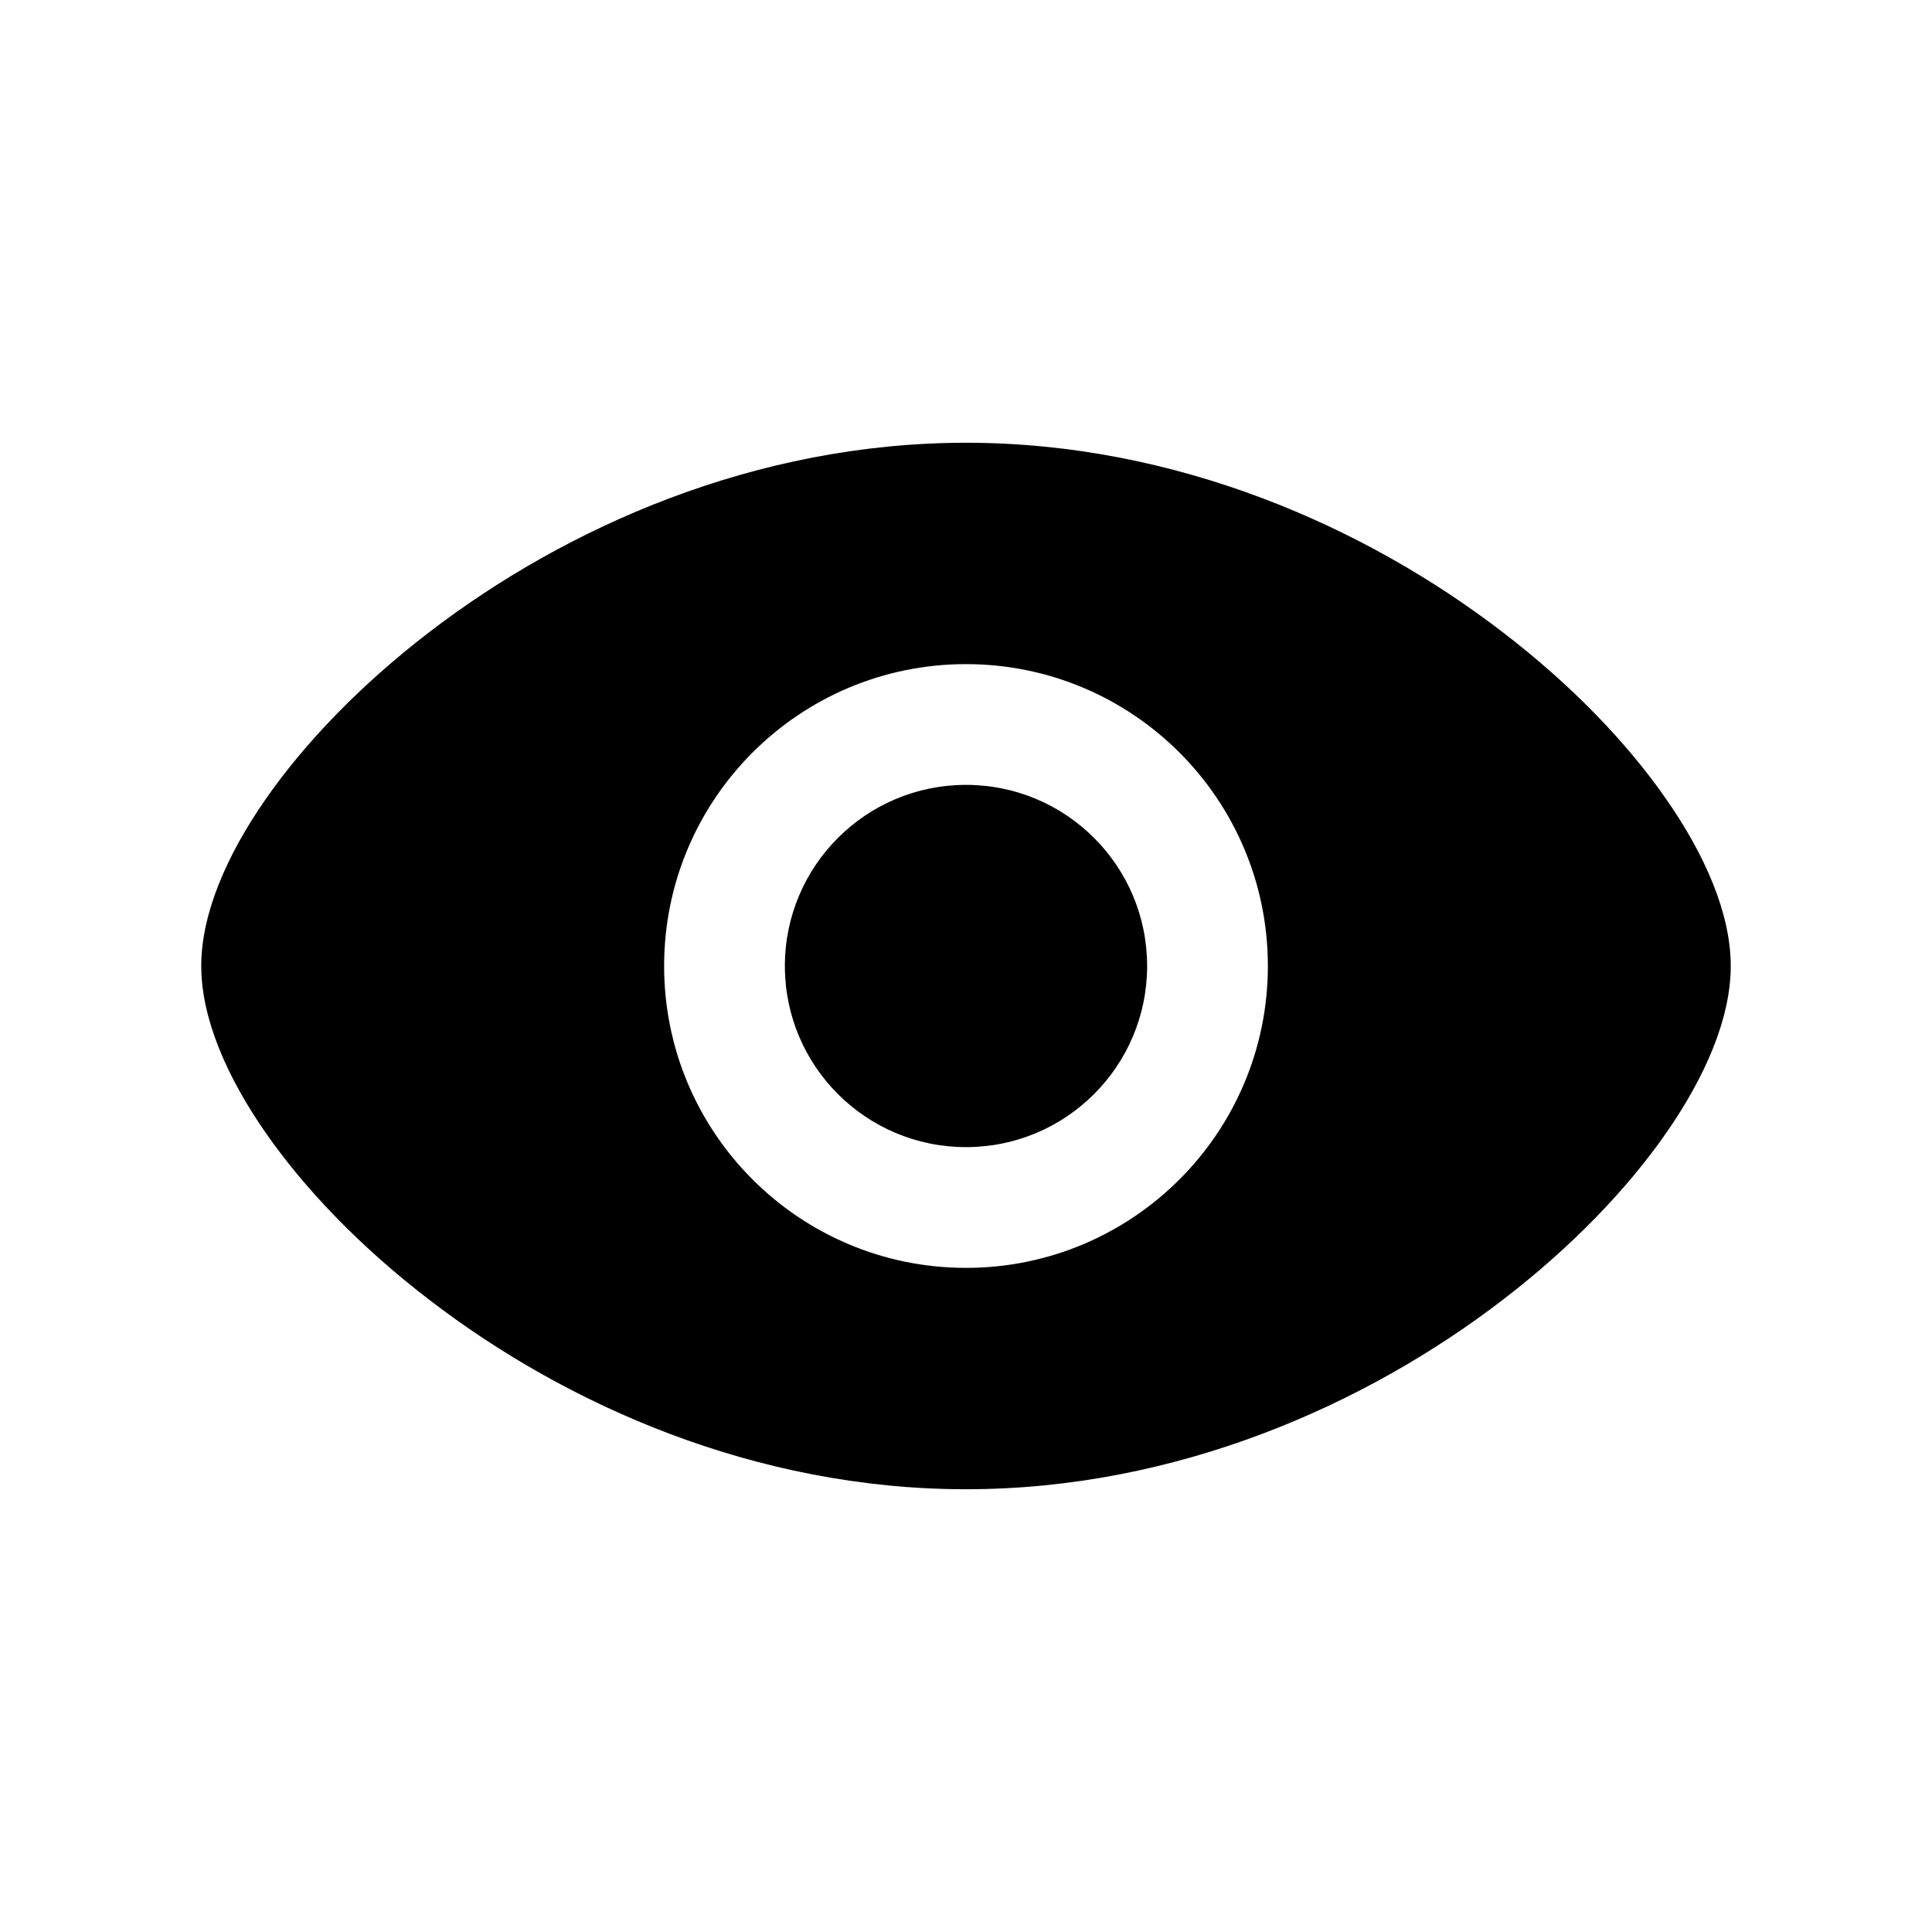
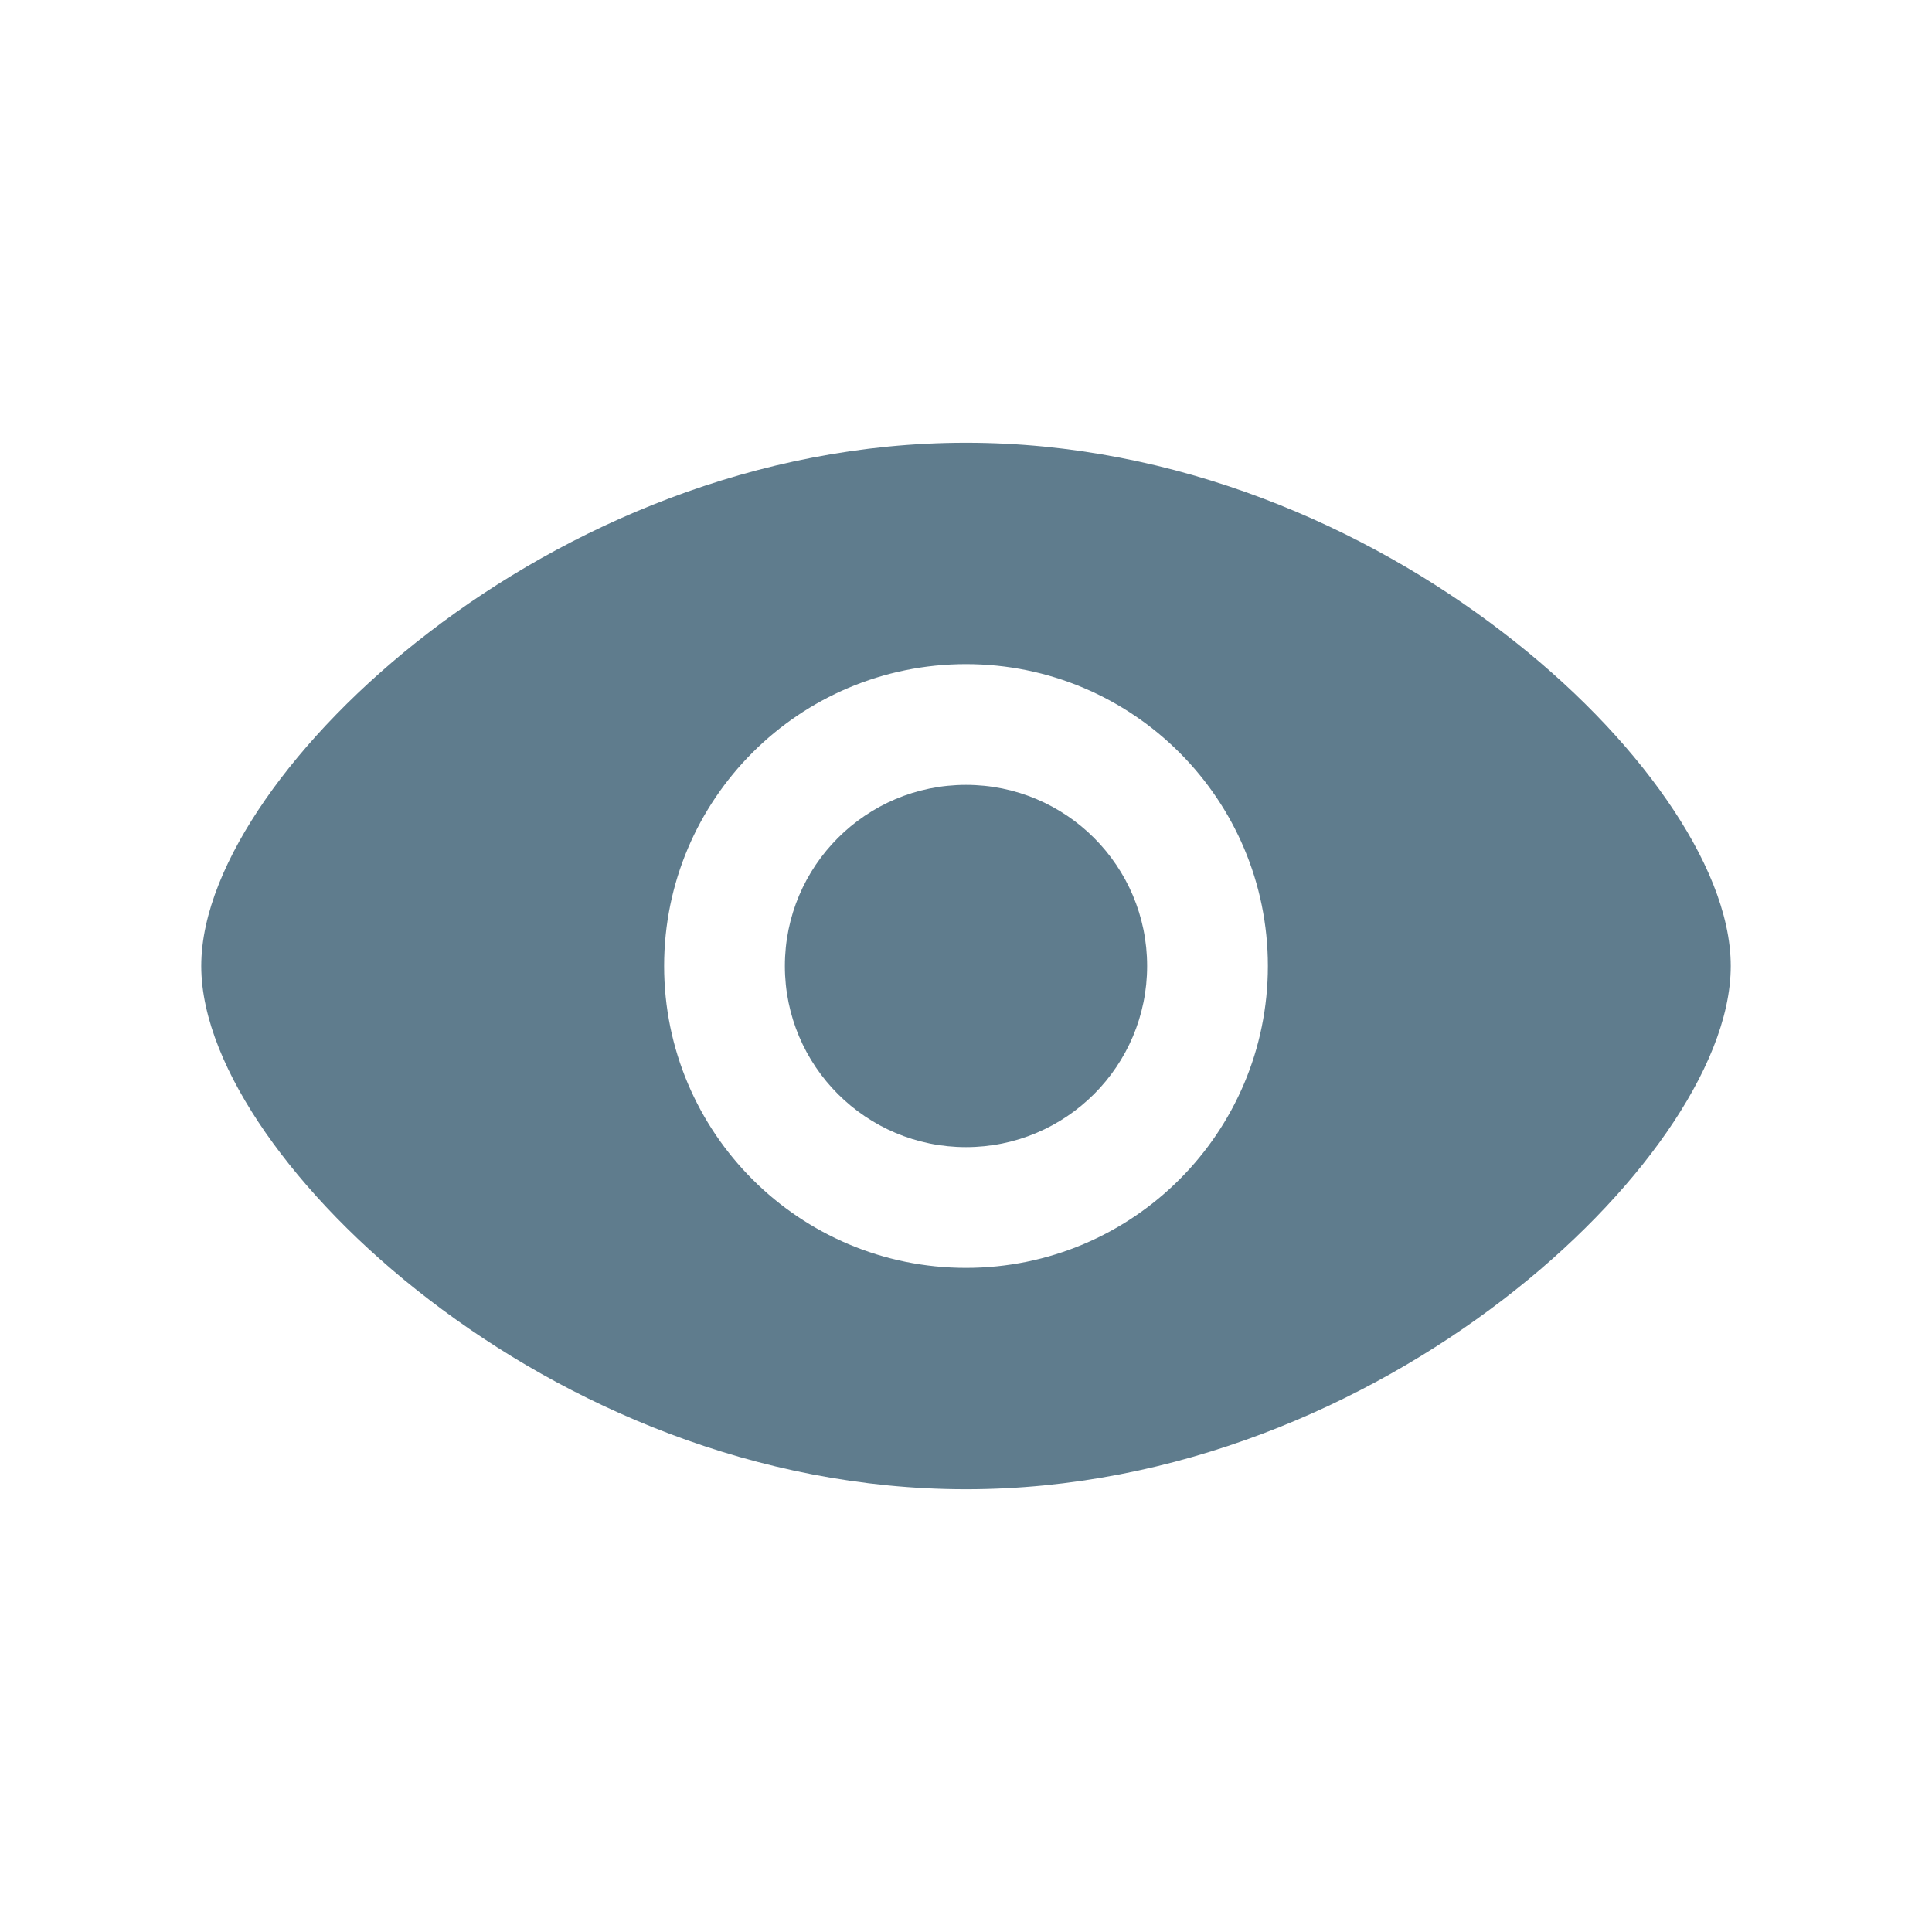
- <svg xmlns="http://www.w3.org/2000/svg" width="1em" height="1em" viewBox="0 0 24 24">
-   <path fill="currentColor" d="M12 9.75a2.25 2.25 0 1 0 0 4.5a2.25 2.25 0 0 0 0-4.5" />
-   <path fill="currentColor" fill-rule="evenodd" d="M12 5.5c-2.618 0-4.972 1.051-6.668 2.353c-.85.652-1.547 1.376-2.036 2.08c-.48.692-.796 1.418-.796 2.067c0 .649.317 1.375.796 2.066c.49.705 1.186 1.429 2.036 2.08C7.028 17.45 9.382 18.5 12 18.5c2.618 0 4.972-1.051 6.668-2.353c.85-.652 1.547-1.376 2.035-2.08c.48-.692.797-1.418.797-2.067c0-.649-.317-1.375-.797-2.066c-.488-.705-1.185-1.429-2.035-2.08C16.972 6.55 14.618 5.5 12 5.5M8.25 12a3.75 3.75 0 1 1 7.5 0a3.75 3.75 0 0 1-7.5 0" clip-rule="evenodd" />
+ <svg xmlns="http://www.w3.org/2000/svg" width="44" height="44" viewBox="0 0 24 24">
+   <path fill="#5F7C8D" d="M12 9.75a2.25 2.25 0 1 0 0 4.5a2.25 2.25 0 0 0 0-4.5" />
+   <path fill="#5F7C8D" fill-rule="evenodd" d="M12 5.5c-2.618 0-4.972 1.051-6.668 2.353c-.85.652-1.547 1.376-2.036 2.08c-.48.692-.796 1.418-.796 2.067c0 .649.317 1.375.796 2.066c.49.705 1.186 1.429 2.036 2.08C7.028 17.45 9.382 18.5 12 18.5c2.618 0 4.972-1.051 6.668-2.353c.85-.652 1.547-1.376 2.035-2.08c.48-.692.797-1.418.797-2.067c0-.649-.317-1.375-.797-2.066c-.488-.705-1.185-1.429-2.035-2.08C16.972 6.55 14.618 5.5 12 5.5M8.25 12a3.75 3.75 0 1 1 7.5 0a3.75 3.75 0 0 1-7.5 0" clip-rule="evenodd" />
</svg>
